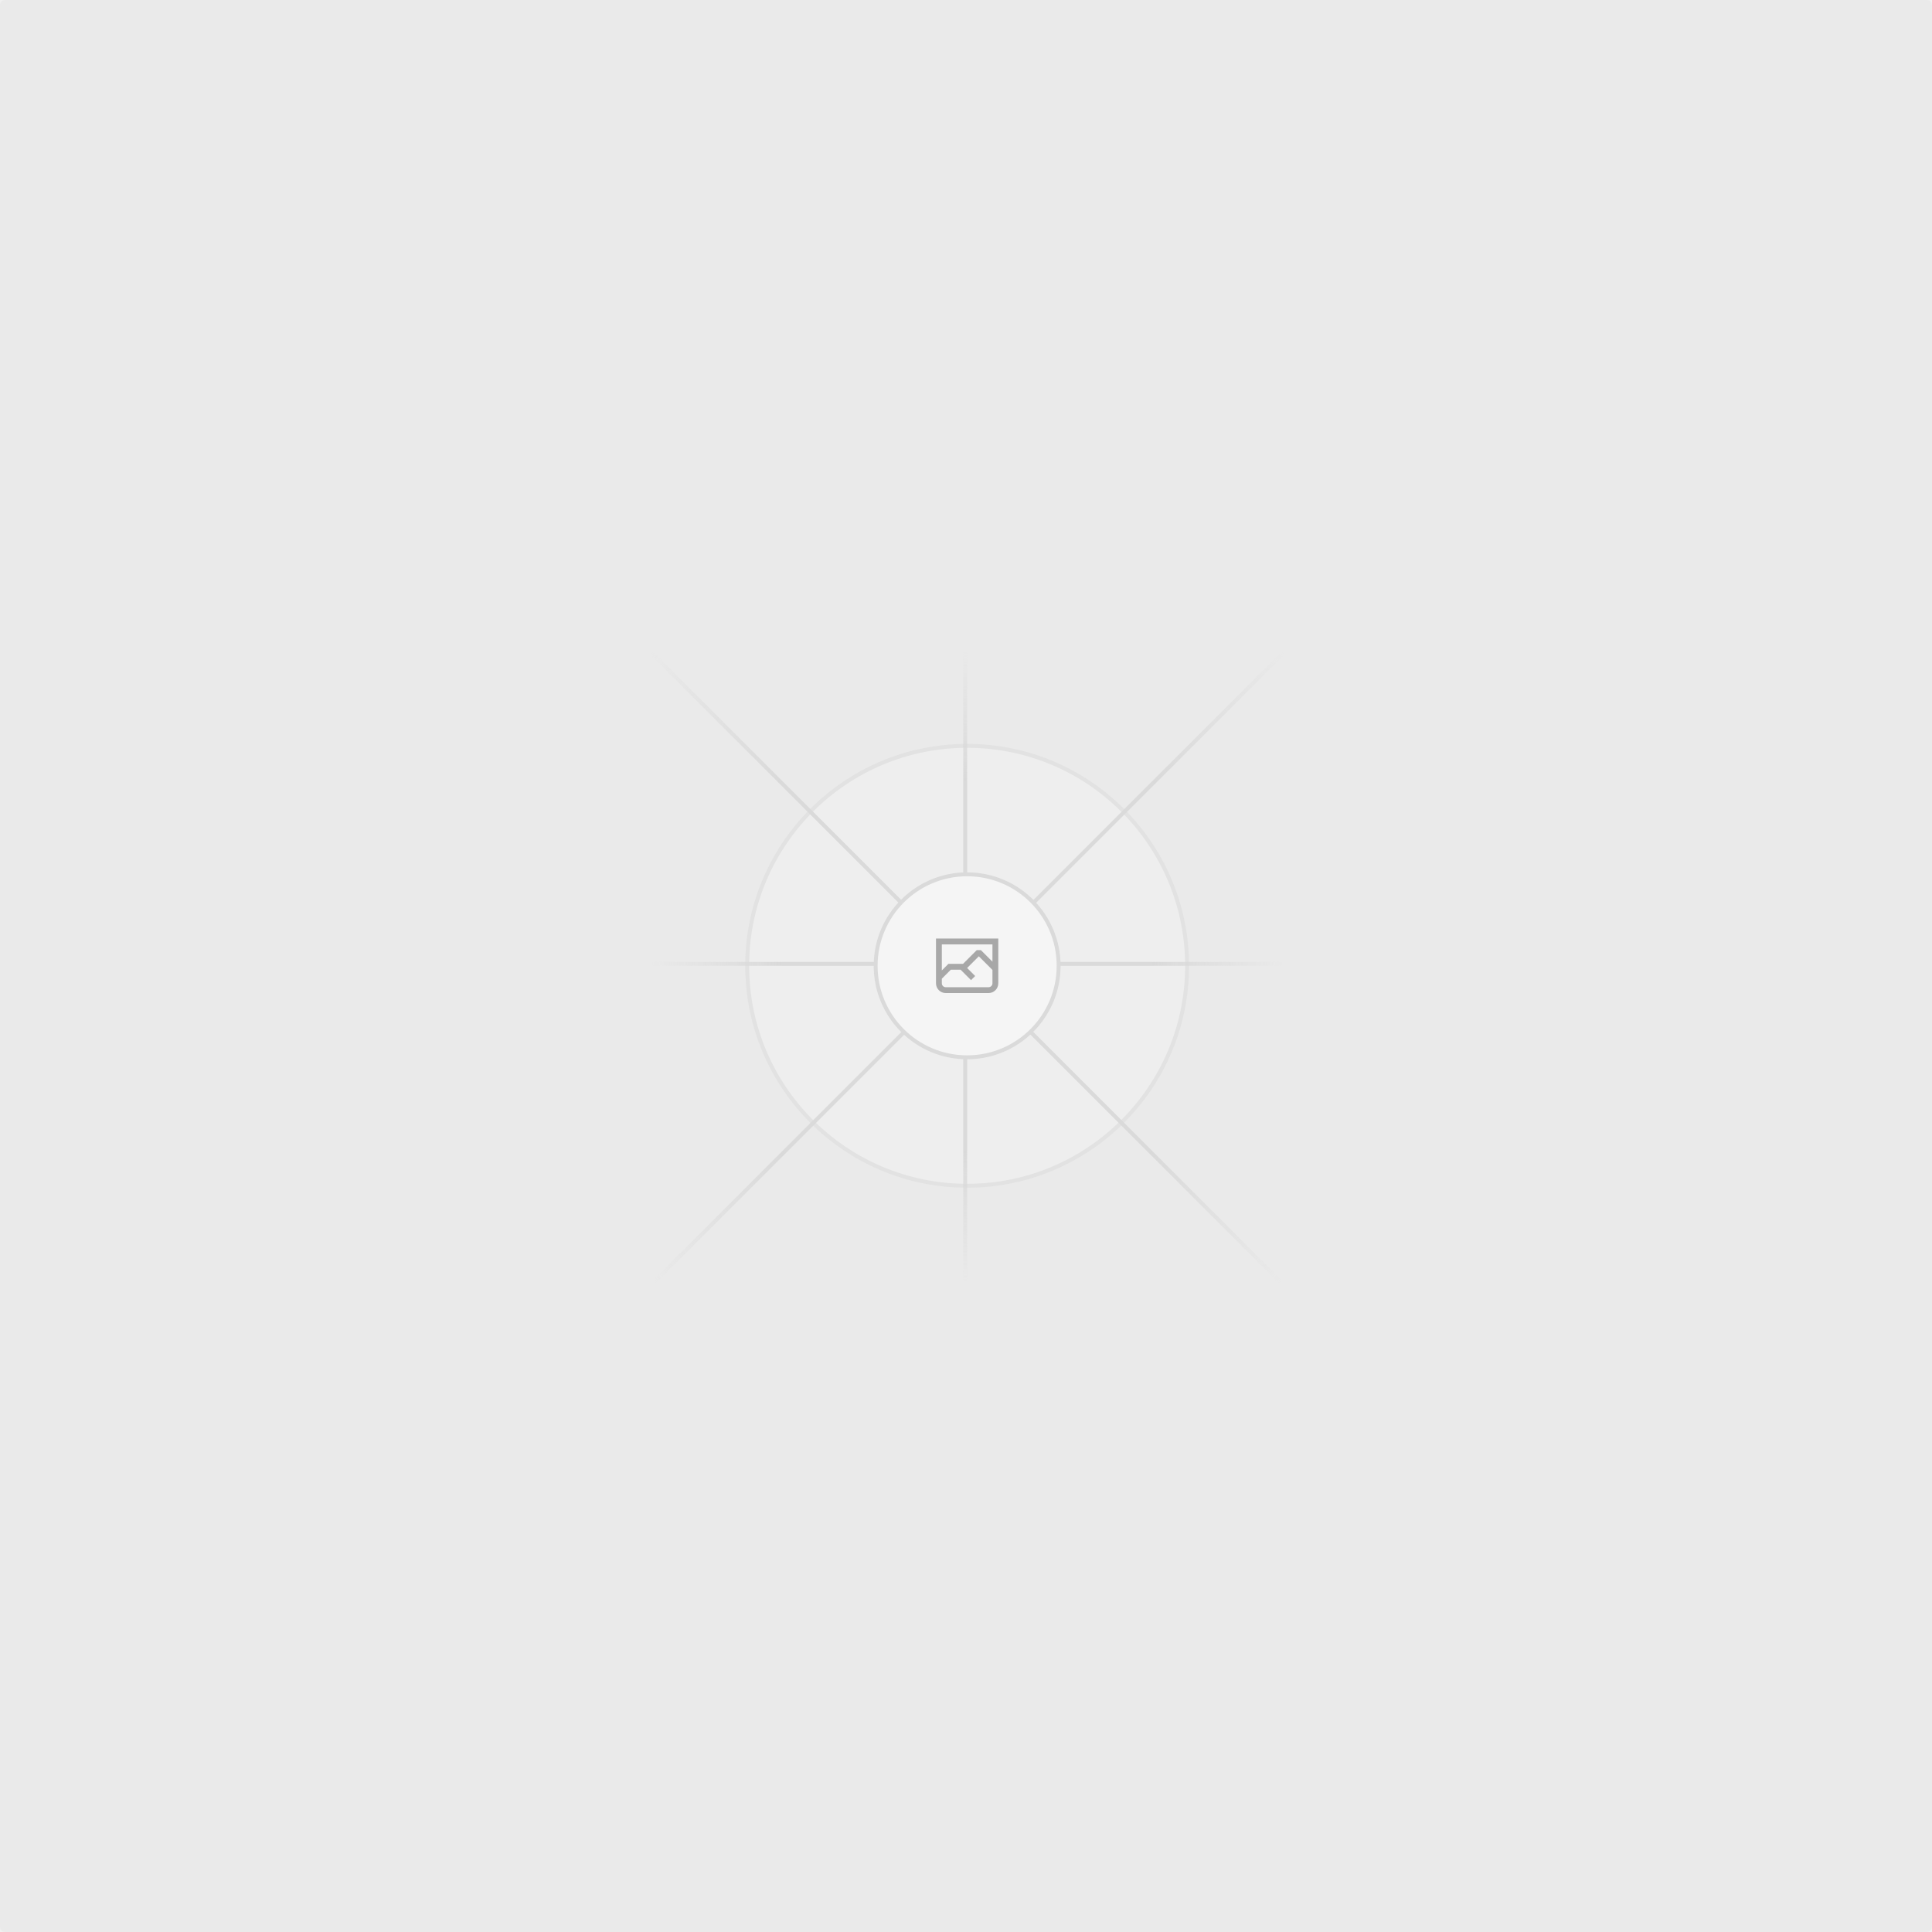
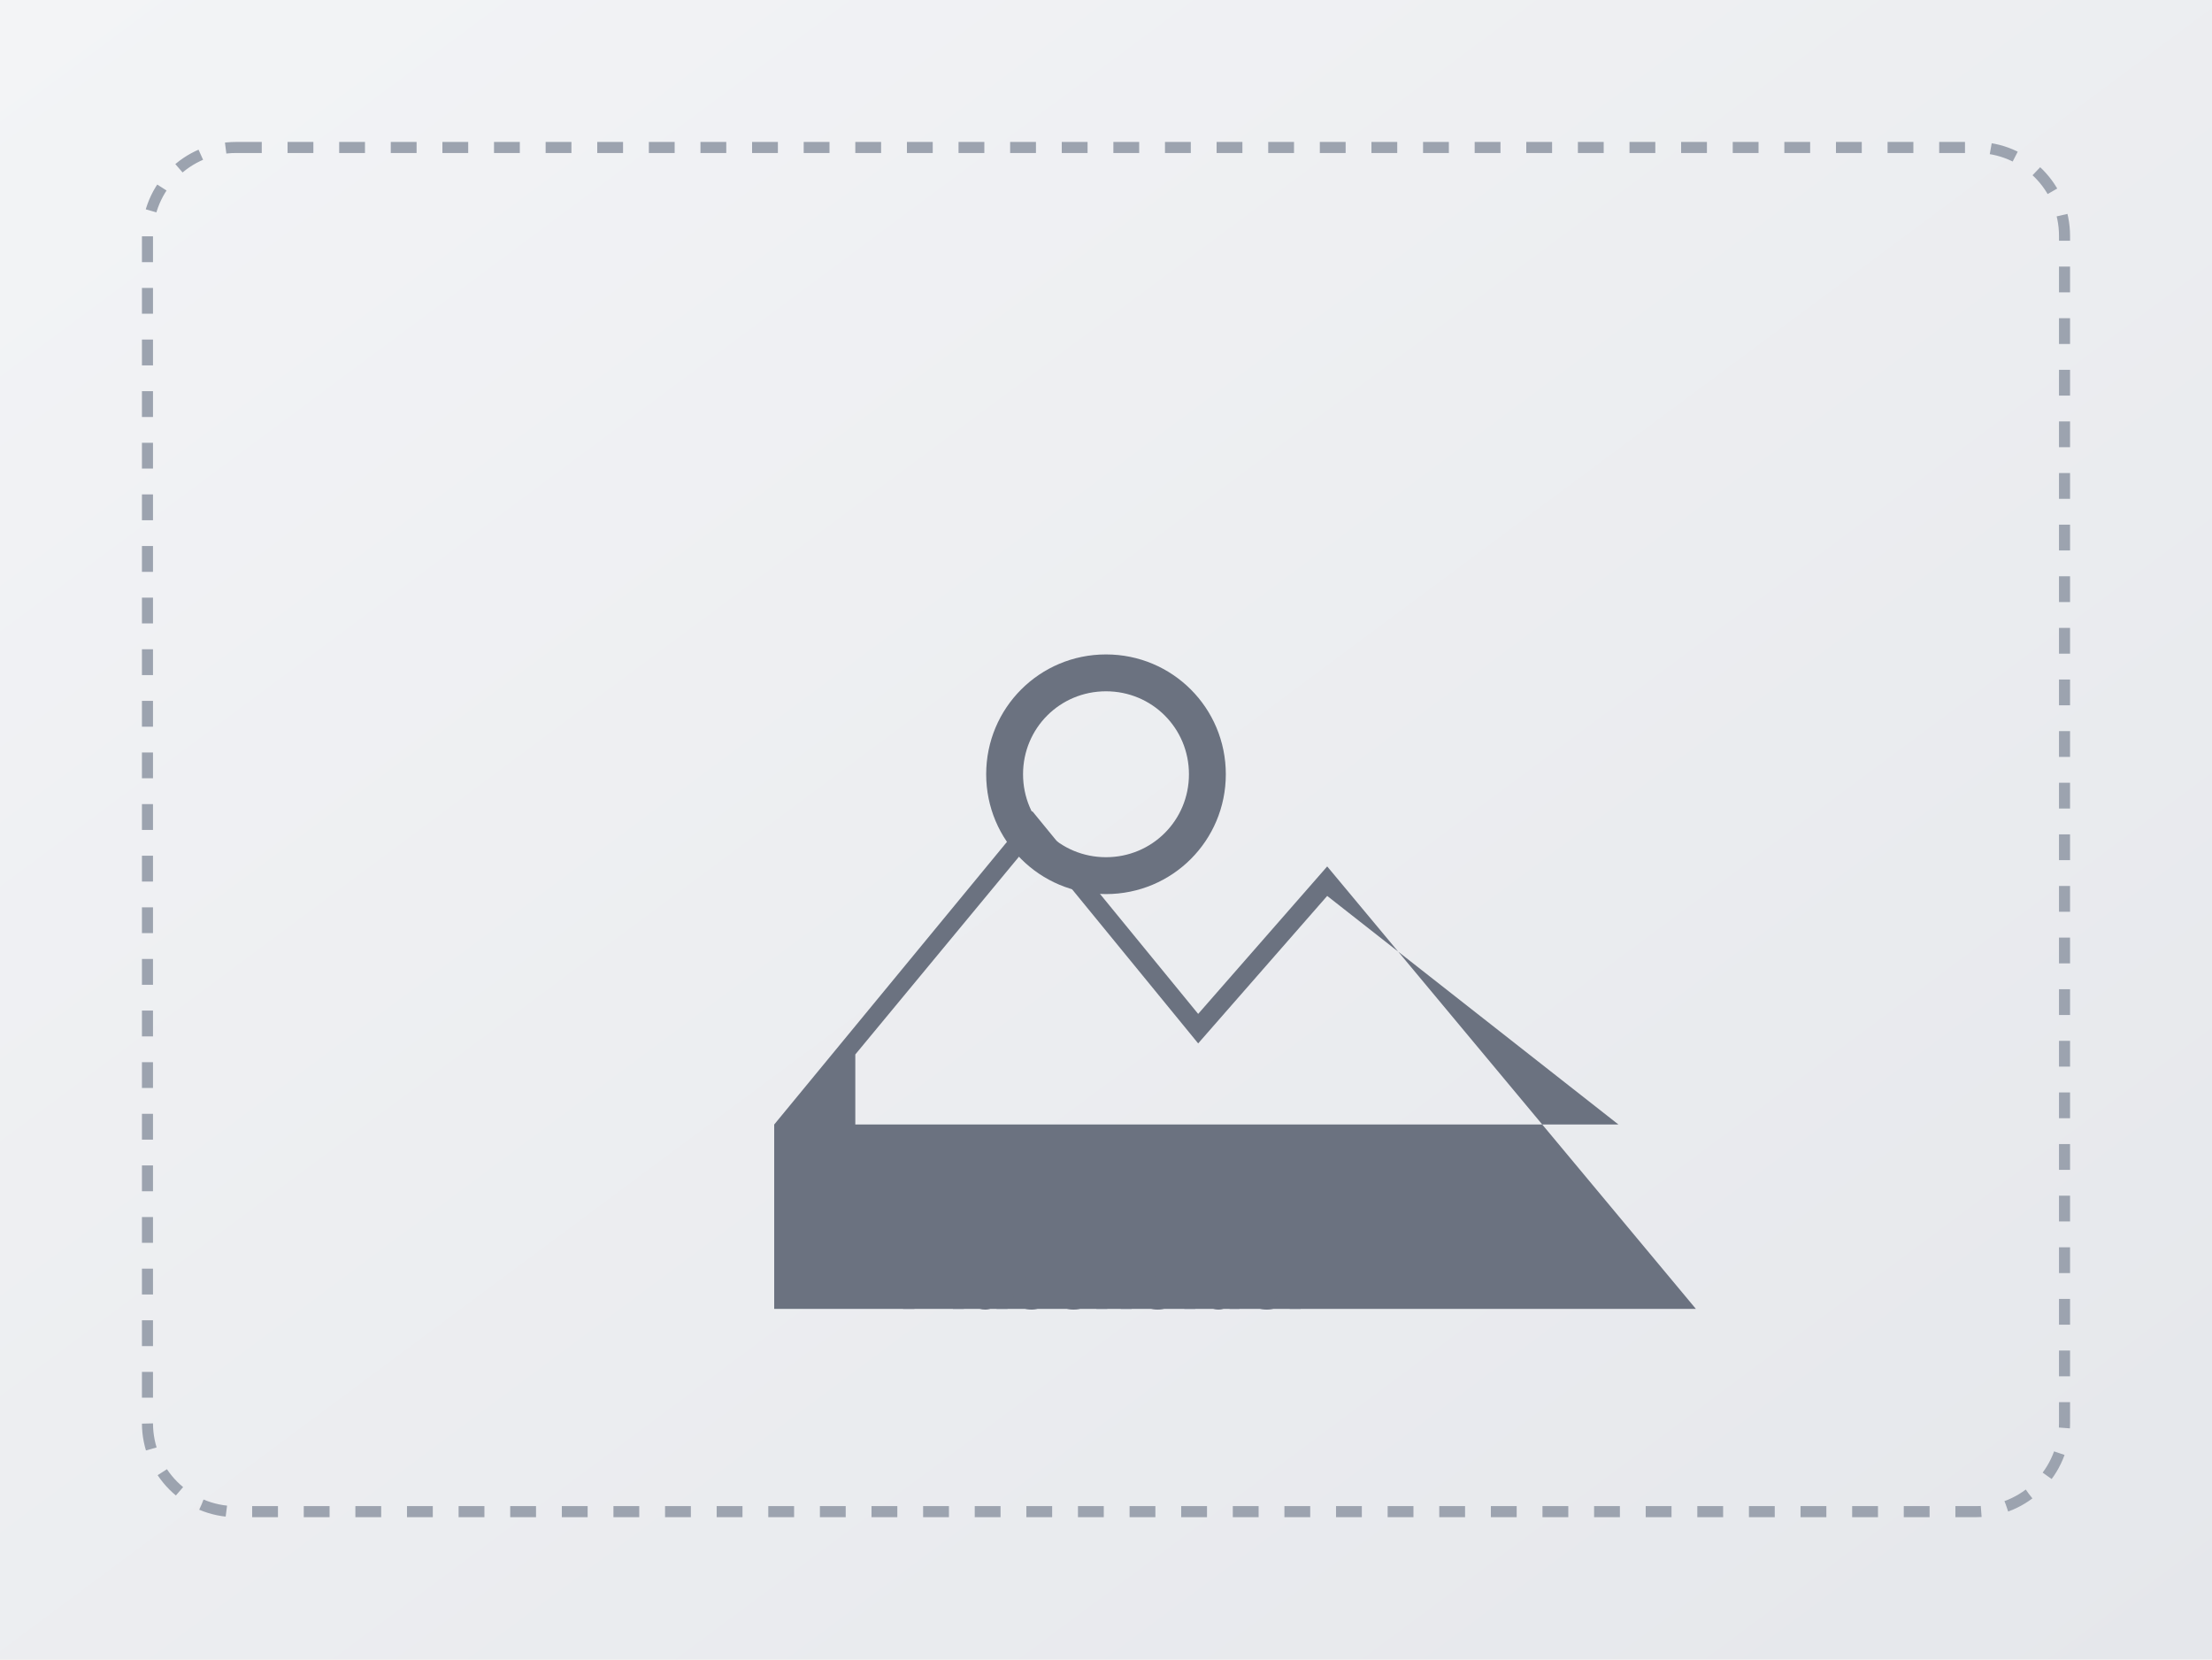
- <svg xmlns="http://www.w3.org/2000/svg" width="1200" height="1200" fill="none">
-   <rect width="1200" height="1200" fill="#EAEAEA" rx="3" />
-   <g opacity=".5">
-     <g opacity=".5">
-       <path fill="#FAFAFA" d="M600.709 736.5c-75.454 0-136.621-61.167-136.621-136.62 0-75.454 61.167-136.621 136.621-136.621 75.453 0 136.62 61.167 136.62 136.621 0 75.453-61.167 136.62-136.62 136.62Z" />
-       <path stroke="#C9C9C9" stroke-width="2.418" d="M600.709 736.5c-75.454 0-136.621-61.167-136.621-136.62 0-75.454 61.167-136.621 136.621-136.621 75.453 0 136.62 61.167 136.62 136.621 0 75.453-61.167 136.62-136.62 136.62Z" />
-     </g>
-     <path stroke="url(#a)" stroke-width="2.418" d="M0-1.209h553.581" transform="scale(1 -1) rotate(45 1163.11 91.165)" />
-     <path stroke="url(#b)" stroke-width="2.418" d="M404.846 598.671h391.726" />
-     <path stroke="url(#c)" stroke-width="2.418" d="M599.5 795.742V404.017" />
-     <path stroke="url(#d)" stroke-width="2.418" d="m795.717 796.597-391.441-391.44" />
-     <path fill="#fff" d="M600.709 656.704c-31.384 0-56.825-25.441-56.825-56.824 0-31.384 25.441-56.825 56.825-56.825 31.383 0 56.824 25.441 56.824 56.825 0 31.383-25.441 56.824-56.824 56.824Z" />
-     <g clip-path="url(#e)">
-       <path fill="#666" fill-rule="evenodd" d="M616.426 586.58h-31.434v16.176l3.553-3.554.531-.531h9.068l.074-.074 8.463-8.463h2.565l7.18 7.181V586.58Zm-15.715 14.654 3.698 3.699 1.283 1.282-2.565 2.565-1.282-1.283-5.2-5.199h-6.066l-5.514 5.514-.073.073v2.876a2.418 2.418 0 0 0 2.418 2.418h26.598a2.418 2.418 0 0 0 2.418-2.418v-8.317l-8.463-8.463-7.181 7.181-.071.072Zm-19.347 5.442v4.085a6.045 6.045 0 0 0 6.046 6.045h26.598a6.044 6.044 0 0 0 6.045-6.045v-7.108l1.356-1.355-1.282-1.283-.074-.073v-17.989h-38.689v23.43l-.146.146.146.147Z" clip-rule="evenodd" />
-     </g>
-     <path stroke="#C9C9C9" stroke-width="2.418" d="M600.709 656.704c-31.384 0-56.825-25.441-56.825-56.824 0-31.384 25.441-56.825 56.825-56.825 31.383 0 56.824 25.441 56.824 56.825 0 31.383-25.441 56.824-56.824 56.824Z" />
+ <svg xmlns="http://www.w3.org/2000/svg" width="1200" height="900" viewBox="0 0 1200 900" role="img" aria-label="Placeholder image">
+   <defs>
+     <linearGradient id="bg" x1="0" y1="0" x2="1" y2="1">
+       <stop offset="0%" stop-color="#f3f4f6" />
+       <stop offset="100%" stop-color="#e5e7eb" />
+     </linearGradient>
+   </defs>
+   <rect width="1200" height="900" fill="url(#bg)" />
+   <rect x="80" y="80" width="1040" height="740" rx="48" fill="none" stroke="#9ca3af" stroke-width="6" stroke-dasharray="14 14" />
+   <g fill="#6b7280">
+     <path d="M535 420c0-36 29-65 65-65s65 29 65 65-29 65-65 65-65-29-65-65zm65-45c-25 0-45 20-45 45s20 45 45 45 45-20 45-45-20-45-45-45z" />
+     <path d="M420 610l140-170 90 110 70-80 200 240H420zm44 0h414L720 486l-70 80-90-110-96 116z" />
+     <text x="600" y="710" text-anchor="middle" font-family="ui-sans-serif, system-ui, -apple-system, Segoe UI, Roboto, Helvetica, Arial" font-size="42" font-weight="700" fill="#6b7280">
+       Placeholder
+     </text>
  </g>
-   <defs>
-     <linearGradient id="a" x1="554.061" x2="-.48" y1=".083" y2=".087" gradientUnits="userSpaceOnUse">
-       <stop stop-color="#C9C9C9" stop-opacity="0" />
-       <stop offset=".208" stop-color="#C9C9C9" />
-       <stop offset=".792" stop-color="#C9C9C9" />
-       <stop offset="1" stop-color="#C9C9C9" stop-opacity="0" />
-     </linearGradient>
-     <linearGradient id="b" x1="796.912" x2="404.507" y1="599.963" y2="599.965" gradientUnits="userSpaceOnUse">
-       <stop stop-color="#C9C9C9" stop-opacity="0" />
-       <stop offset=".208" stop-color="#C9C9C9" />
-       <stop offset=".792" stop-color="#C9C9C9" />
-       <stop offset="1" stop-color="#C9C9C9" stop-opacity="0" />
-     </linearGradient>
-     <linearGradient id="c" x1="600.792" x2="600.794" y1="403.677" y2="796.082" gradientUnits="userSpaceOnUse">
-       <stop stop-color="#C9C9C9" stop-opacity="0" />
-       <stop offset=".208" stop-color="#C9C9C9" />
-       <stop offset=".792" stop-color="#C9C9C9" />
-       <stop offset="1" stop-color="#C9C9C9" stop-opacity="0" />
-     </linearGradient>
-     <linearGradient id="d" x1="404.85" x2="796.972" y1="403.903" y2="796.02" gradientUnits="userSpaceOnUse">
-       <stop stop-color="#C9C9C9" stop-opacity="0" />
-       <stop offset=".208" stop-color="#C9C9C9" />
-       <stop offset=".792" stop-color="#C9C9C9" />
-       <stop offset="1" stop-color="#C9C9C9" stop-opacity="0" />
-     </linearGradient>
-     <clipPath id="e">
-       <path fill="#fff" d="M581.364 580.535h38.689v38.689h-38.689z" />
-     </clipPath>
-   </defs>
</svg>
